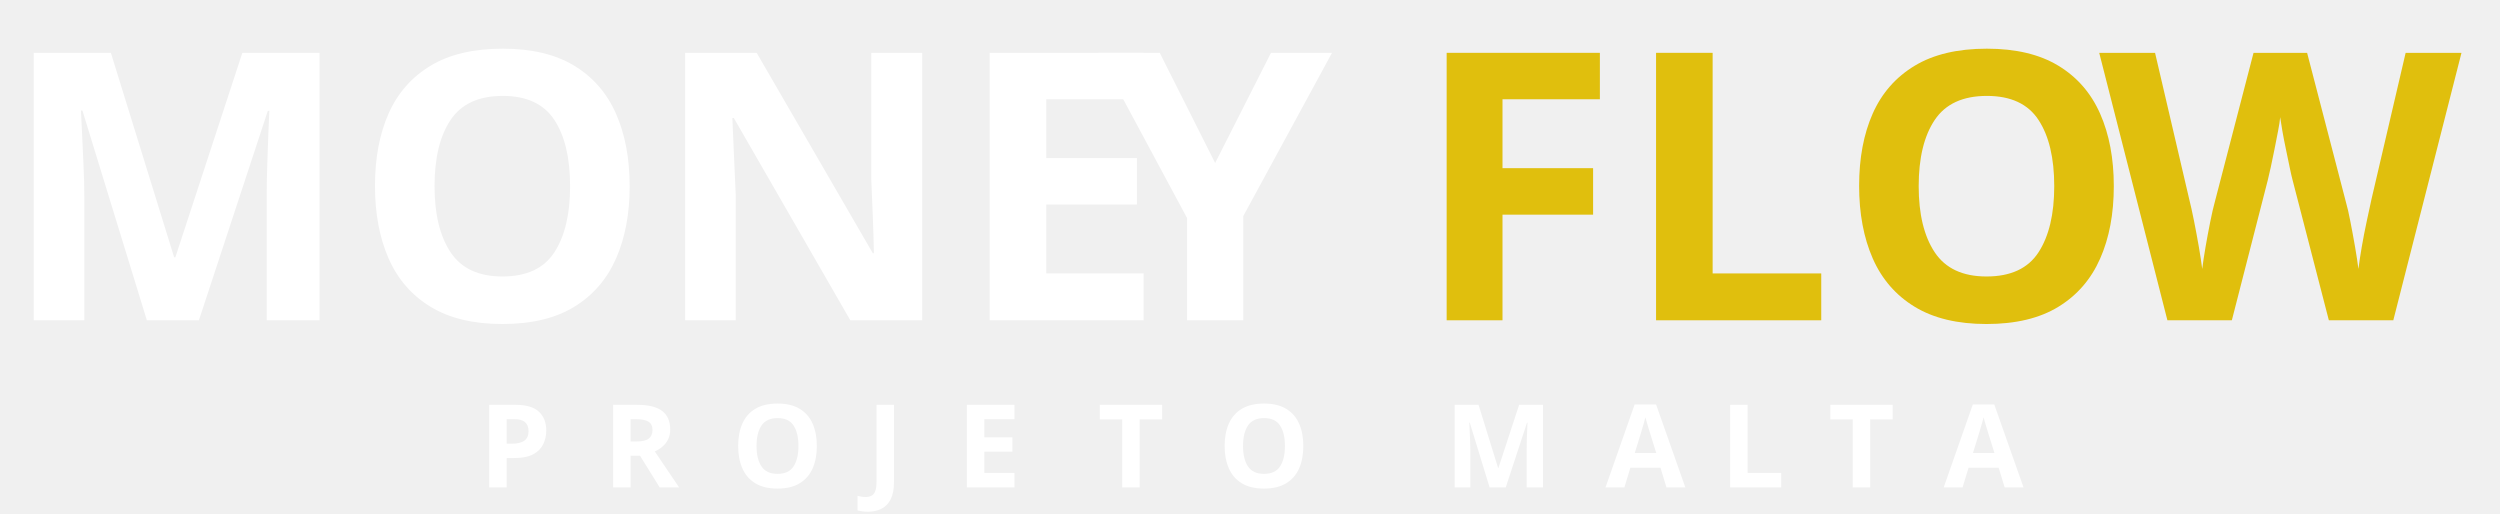
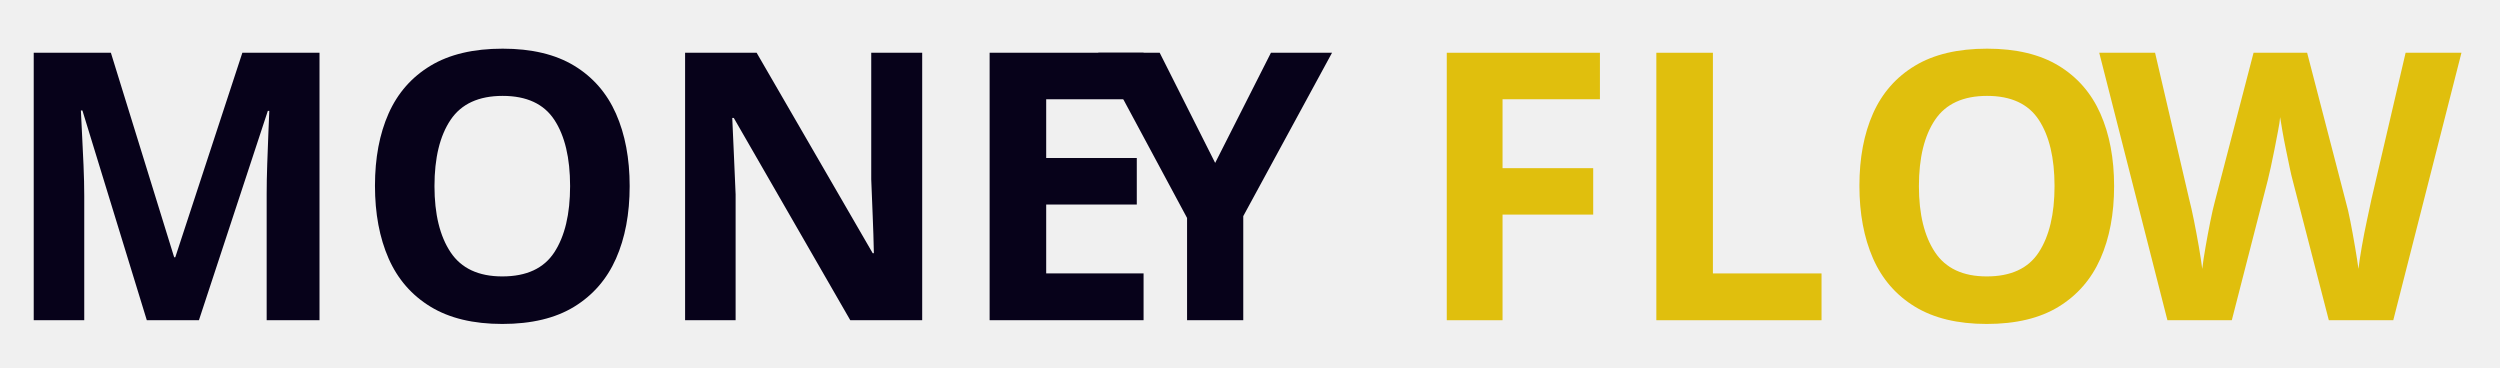
- <svg xmlns="http://www.w3.org/2000/svg" id="Camada_2" data-name="Camada 2" viewBox="0 0 639.43 131.39">
+ <svg xmlns="http://www.w3.org/2000/svg" id="Camada_2" version="1.1" viewBox="0 0 639.4 93.9">
  <defs>
    <style>
-       .cls-1 {
-         letter-spacing: .44em;
+       .st0 {
+         fill: #07021a;
      }

-       .cls-2 {
-         letter-spacing: .42em;
+       .st0, .st1, .st2 {
+         isolation: isolate;
      }

-       .cls-3 {
-         font-family: Raleway-SemiBold, Raleway;
-         font-size: 29.6px;
-         font-weight: 600;
+       .st0, .st2 {
+         font-family: Raleway-Bold, Raleway;
+         font-size: 95.8px;
+         font-weight: 700;
      }

-       .cls-3, .cls-4, .cls-5 {
-         fill: #fff;
-       }
- 
-       .cls-6 {
-         letter-spacing: 0em;
-       }
- 
-       .cls-6, .cls-7, .cls-8, .cls-9 {
+       .st2 {
        fill: #e0bf0d;
-       }
- 
-       .cls-10 {
-         letter-spacing: .45em;
-       }
- 
-       .cls-7 {
-         letter-spacing: -.03em;
-       }
- 
-       .cls-8 {
-         letter-spacing: -.03em;
-       }
- 
-       .cls-11 {
-         font-family: Raleway-Heavy, Raleway;
-         font-size: 95.81px;
-         font-weight: 800;
-       }
- 
-       .cls-5 {
-         letter-spacing: -.04em;
-       }
- 
-       .cls-12 {
-         letter-spacing: .35em;
-       }
- 
-       .cls-13 {
-         letter-spacing: .42em;
-       }
- 
-       .cls-9 {
-         letter-spacing: -.01em;
-       }
- 
-       .cls-14 {
-         letter-spacing: .38em;
-       }
- 
-       .cls-15 {
-         letter-spacing: .42em;
-       }
- 
-       .cls-16 {
-         letter-spacing: .45em;
      }
    </style>
  </defs>
-   <g id="OBJECT">
-     <text class="cls-11" transform="translate(0 81.92)">
-       <tspan class="cls-4" x="0" y="0">MONE</tspan>
-       <tspan class="cls-5" x="280.91" y="0">Y</tspan>
-       <tspan class="cls-4" x="339.84" y="0"> </tspan>
-       <tspan class="cls-6" x="361.39" y="0">F</tspan>
-       <tspan class="cls-9" x="414.95" y="0">L</tspan>
-       <tspan class="cls-8" x="469.95" y="0">O</tspan>
-       <tspan class="cls-7" x="536.92" y="0">W</tspan>
-     </text>
-     <text class="cls-3" transform="translate(122.47 124.67)">
-       <tspan class="cls-10" x="0" y="0">P</tspan>
-       <tspan class="cls-1" x="31.7" y="0">R</tspan>
-       <tspan class="cls-2" x="64.61" y="0">O</tspan>
-       <tspan class="cls-10" x="99.06" y="0">JE</tspan>
-       <tspan class="cls-13" x="158.23" y="0">T</tspan>
-       <tspan class="cls-16" x="189.04" y="0">O MA</tspan>
-       <tspan class="cls-12" x="317.4" y="0">L</tspan>
-       <tspan class="cls-14" x="345.08" y="0">T</tspan>
-       <tspan class="cls-15" x="374.67" y="0">A</tspan>
-     </text>
+   <g class="st1">
+     <g class="st1">
+       <text class="st0" transform="translate(0 81.9)">
+         <tspan x="0" y="0">MONE</tspan>
+       </text>
+     </g>
+   </g>
+   <g class="st1">
+     <g class="st1">
+       <text class="st0" transform="translate(280.9 81.9)">
+         <tspan x="0" y="0">Y</tspan>
+       </text>
+     </g>
+   </g>
+   <g class="st1">
+     <g class="st1">
+       <text class="st2" transform="translate(361.4 81.9)">
+         <tspan x="0" y="0">F</tspan>
+       </text>
+     </g>
+   </g>
+   <g class="st1">
+     <g class="st1">
+       <text class="st2" transform="translate(415 81.9)">
+         <tspan x="0" y="0">L</tspan>
+       </text>
+     </g>
+   </g>
+   <g class="st1">
+     <g class="st1">
+       <text class="st2" transform="translate(470 81.9)">
+         <tspan x="0" y="0">O</tspan>
+       </text>
+     </g>
+   </g>
+   <g class="st1">
+     <g class="st1">
+       <text class="st2" transform="translate(536.9 81.9)">
+         <tspan x="0" y="0">W</tspan>
+       </text>
+     </g>
  </g>
</svg>
